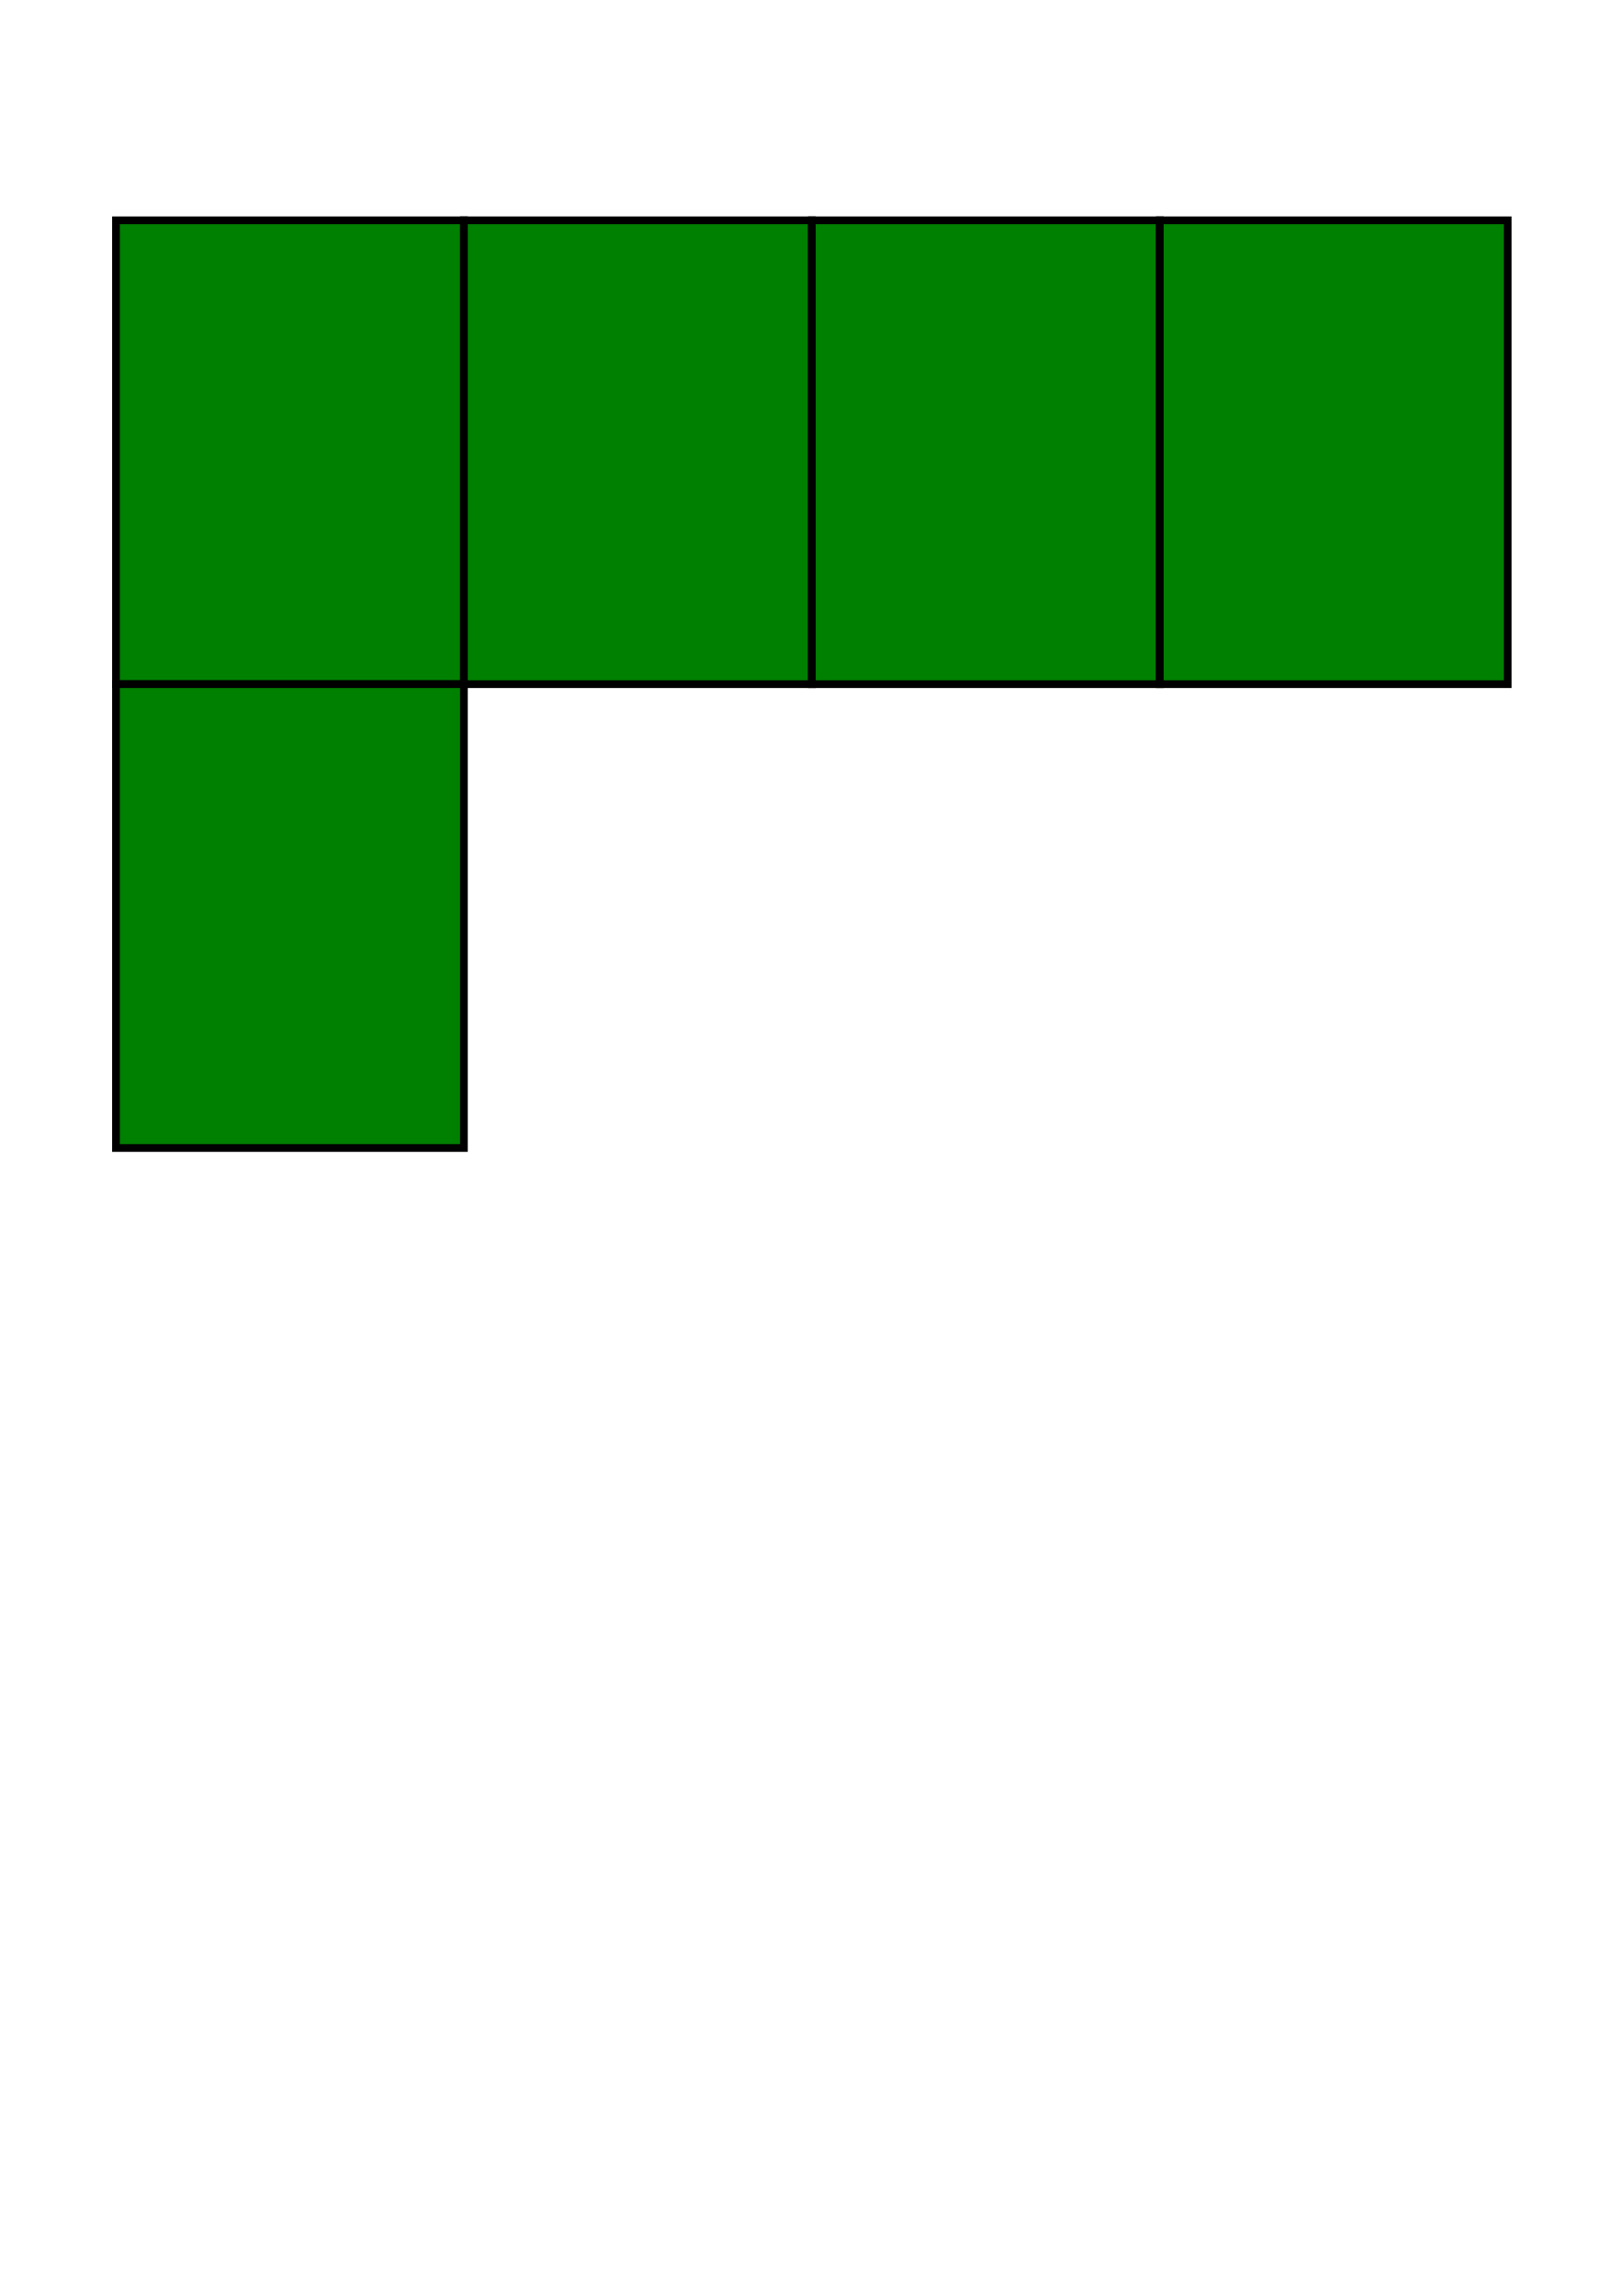
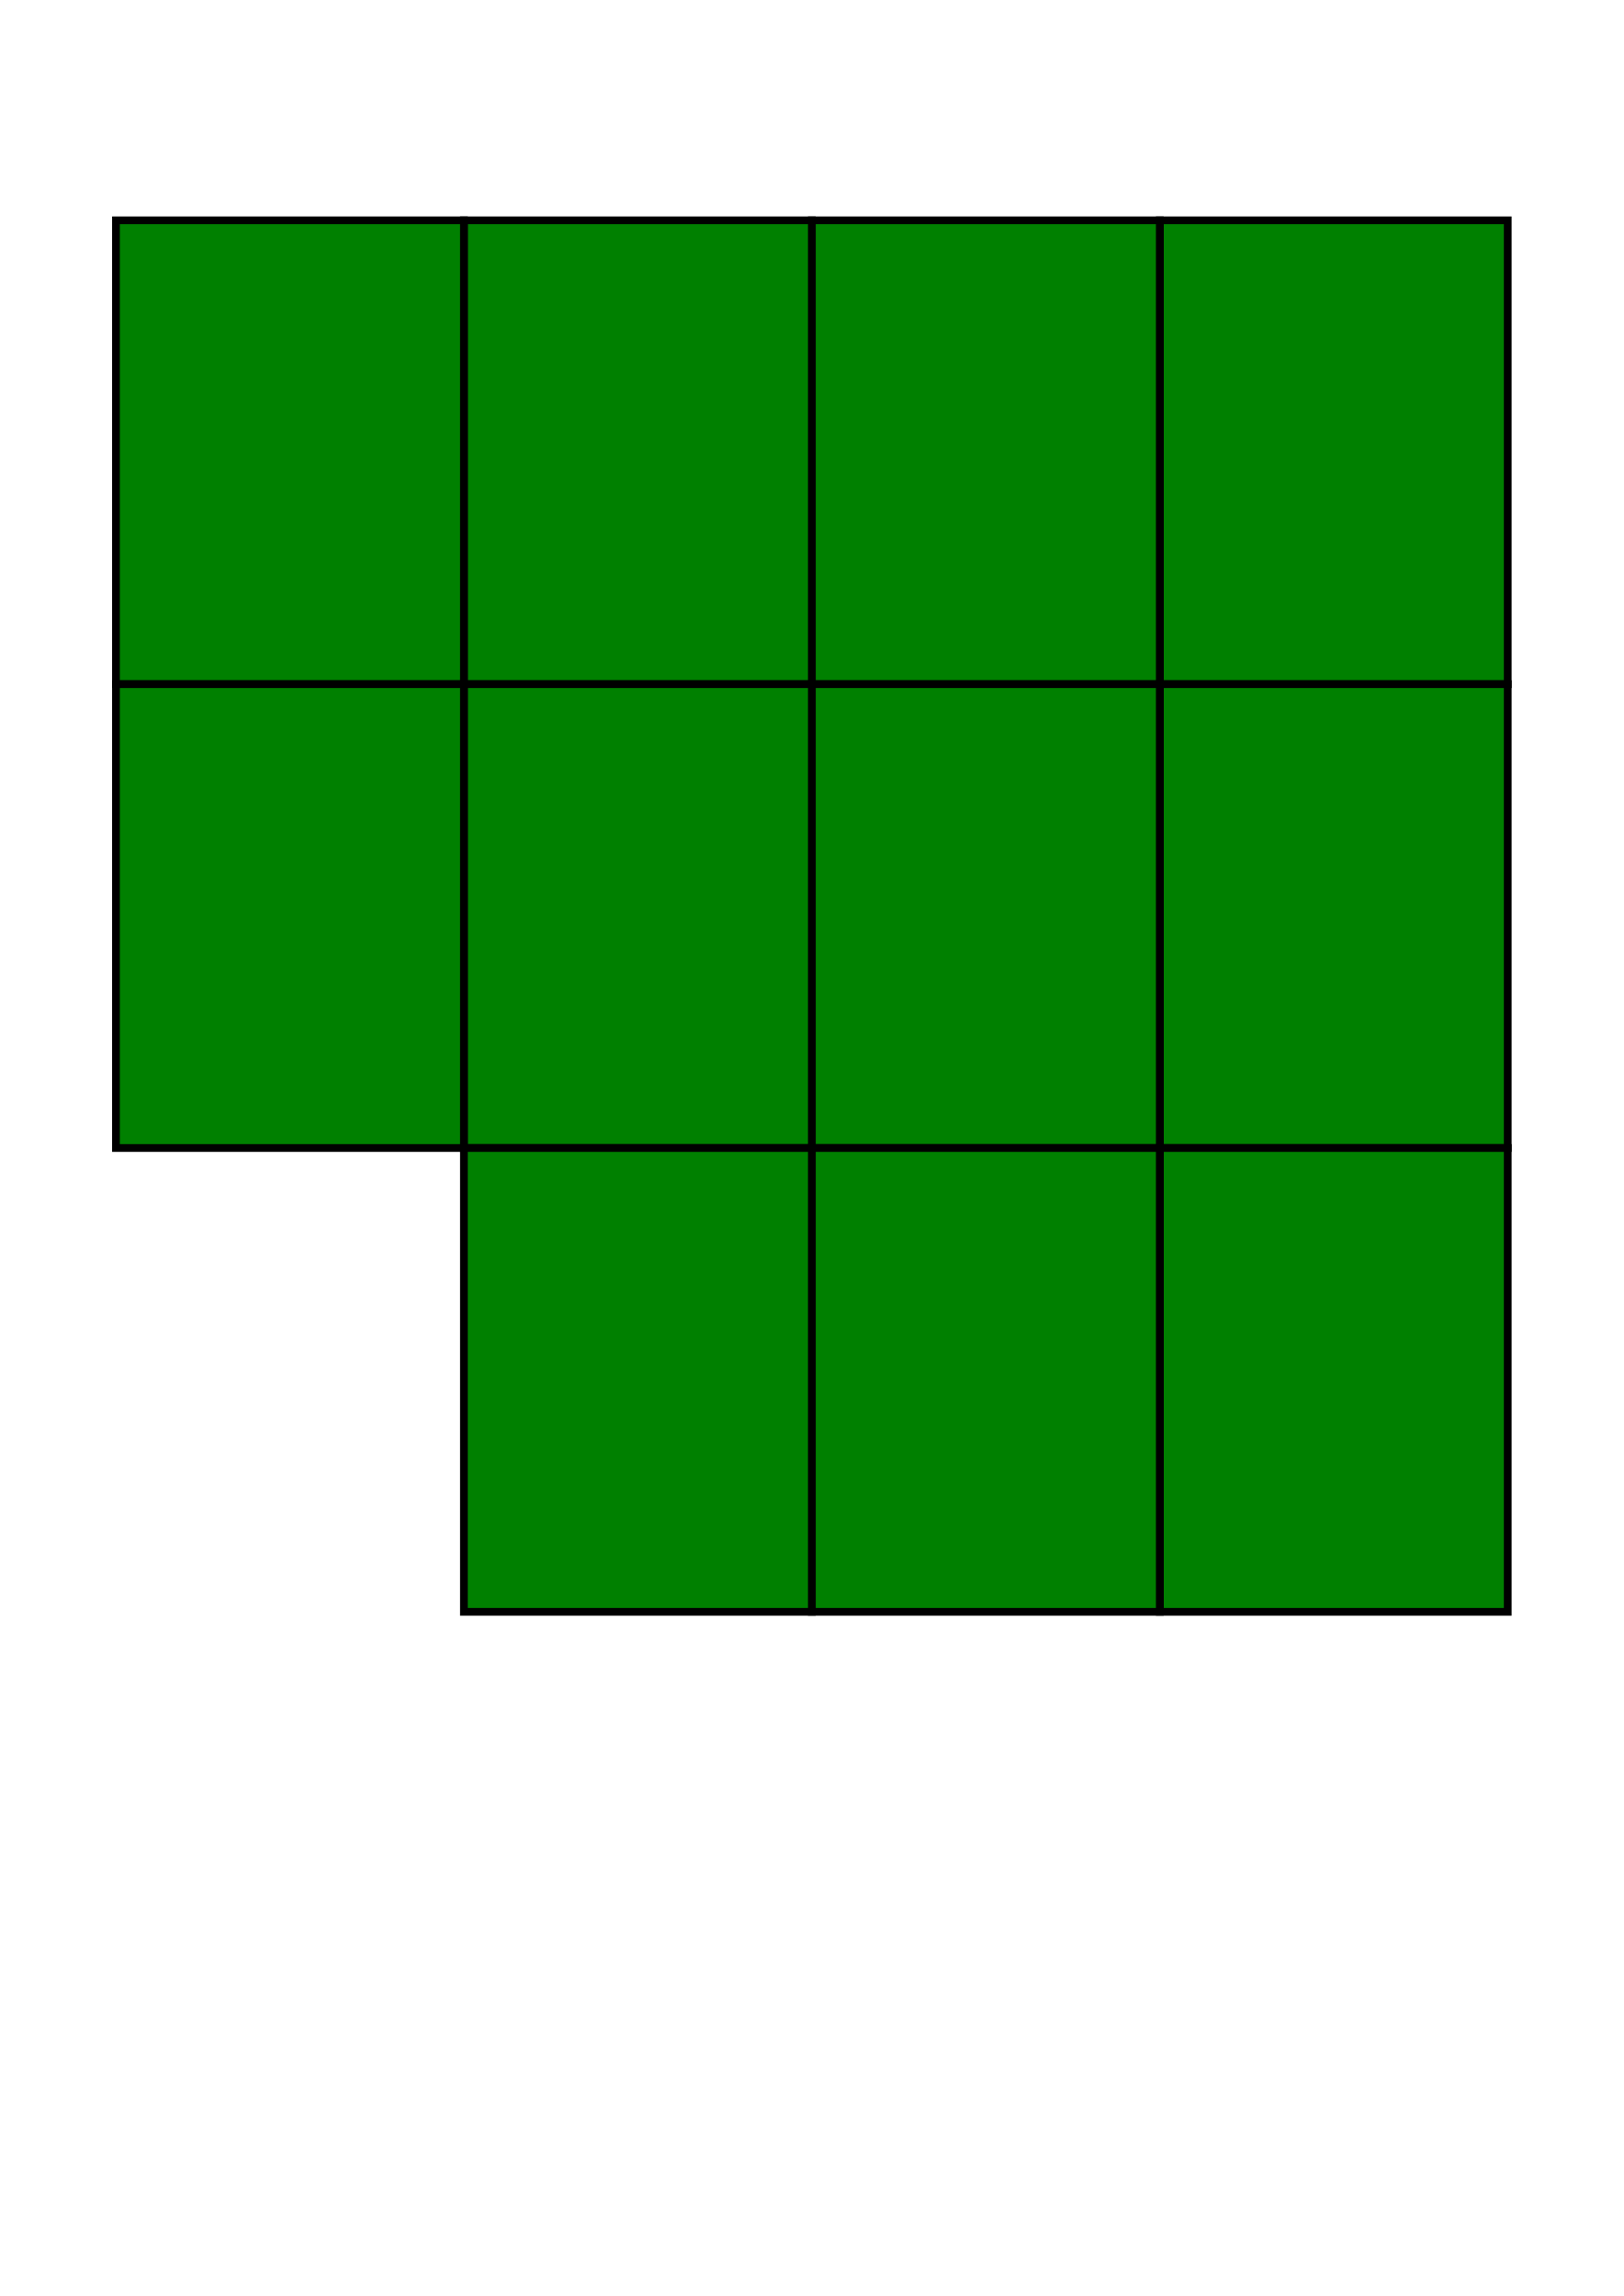
<svg xmlns="http://www.w3.org/2000/svg" version="1.1" width="210mm" height="297mm" viewBox="0 0 210 297">
-   <g transform="translate(15 28.5)">
+   <g transform="translate(150 28.5)">
+     <rect x="0" y="0" width="45" height="60" fill="green" stroke="black" stroke-width="1" />
+   </g>
+   <g transform="translate(105 28.5)">
    <rect x="0" y="0" width="45" height="60" fill="green" stroke="black" stroke-width="1" />
  </g>
  <g transform="translate(60 28.5)">
    <rect x="0" y="0" width="45" height="60" fill="green" stroke="black" stroke-width="1" />
  </g>
-   <g transform="translate(105 28.5)">
+   <g transform="translate(15 28.5)">
    <rect x="0" y="0" width="45" height="60" fill="green" stroke="black" stroke-width="1" />
  </g>
-   <g transform="translate(150 28.5)">
+   <g transform="translate(150 88.5)">
+     <rect x="0" y="0" width="45" height="60" fill="green" stroke="black" stroke-width="1" />
+   </g>
+   <g transform="translate(105 88.5)">
+     <rect x="0" y="0" width="45" height="60" fill="green" stroke="black" stroke-width="1" />
+   </g>
+   <g transform="translate(60 88.5)">
    <rect x="0" y="0" width="45" height="60" fill="green" stroke="black" stroke-width="1" />
  </g>
  <g transform="translate(15 88.5)">
    <rect x="0" y="0" width="45" height="60" fill="green" stroke="black" stroke-width="1" />
  </g>
+   <g transform="translate(150 148.5)">
+     <rect x="0" y="0" width="45" height="60" fill="green" stroke="black" stroke-width="1" />
+   </g>
+   <g transform="translate(105 148.5)">
+     <rect x="0" y="0" width="45" height="60" fill="green" stroke="black" stroke-width="1" />
+   </g>
+   <g transform="translate(60 148.5)">
+     <rect x="0" y="0" width="45" height="60" fill="green" stroke="black" stroke-width="1" />
+   </g>
</svg>
